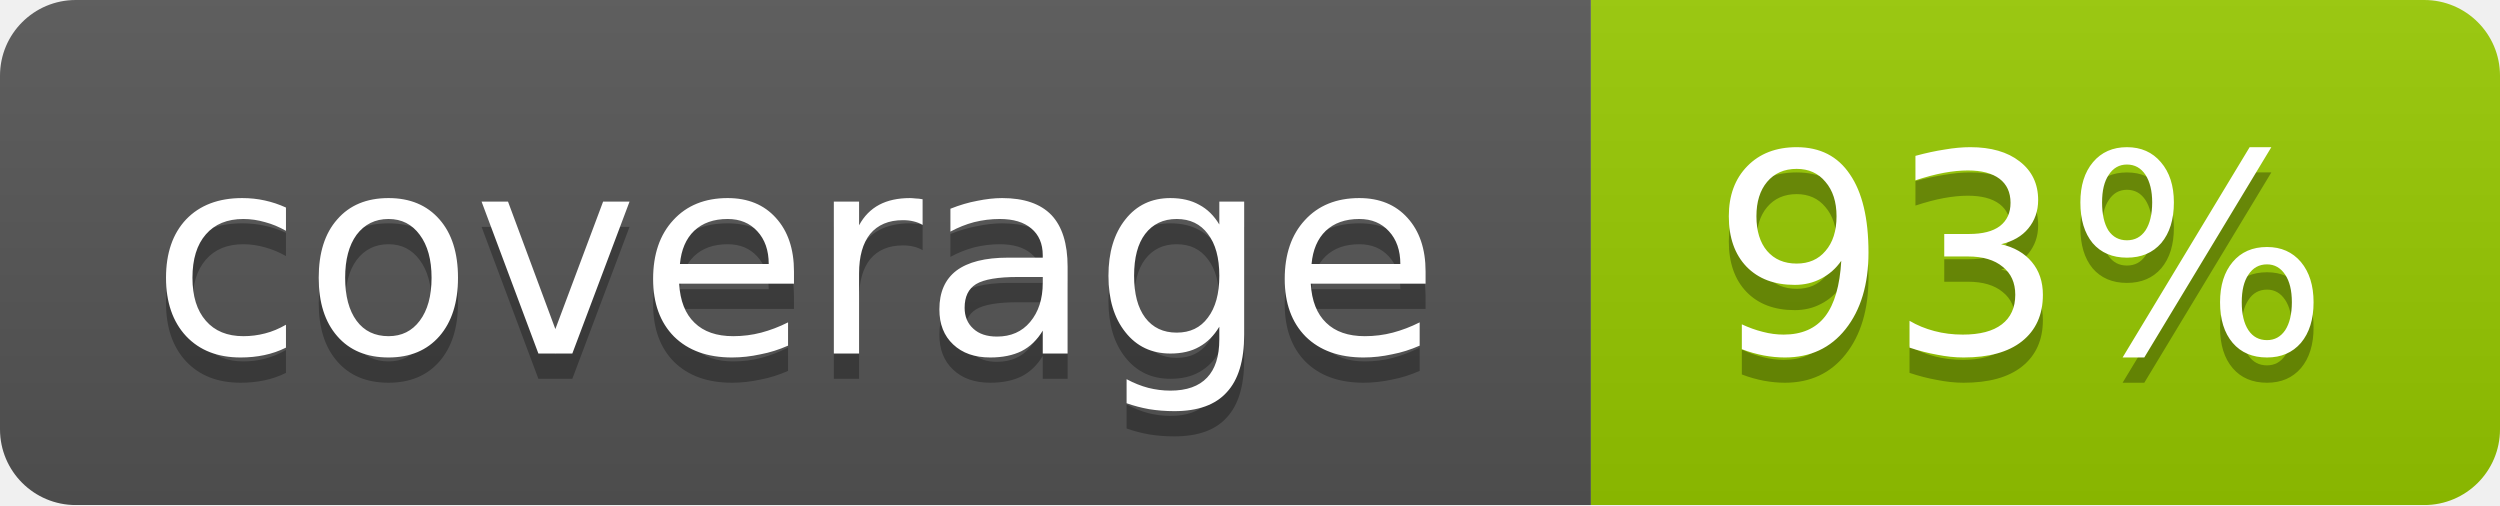
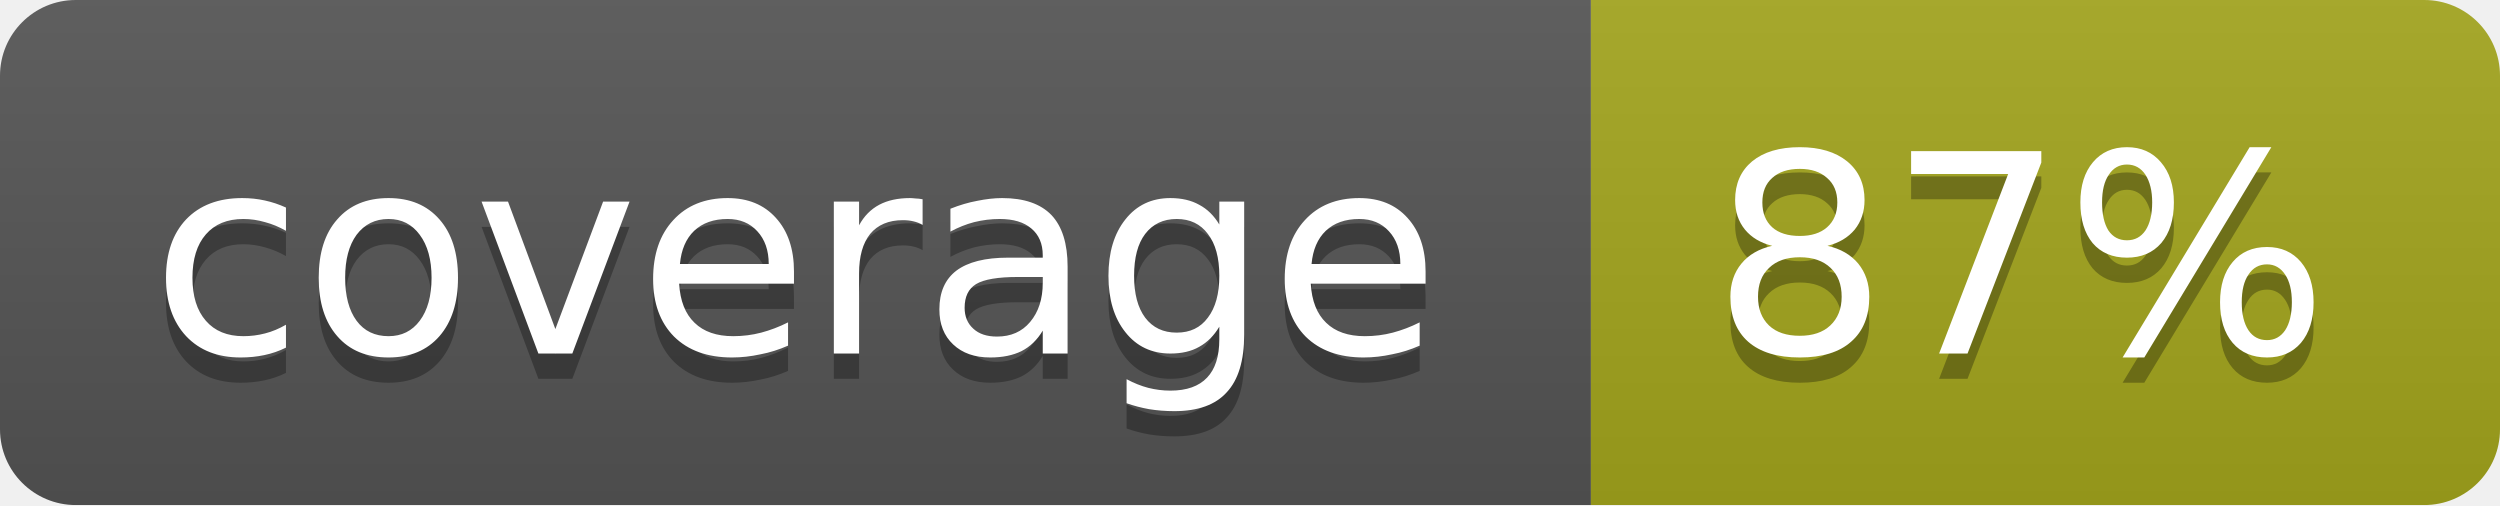
<svg xmlns="http://www.w3.org/2000/svg" width="99" height="20">
  <linearGradient id="b" x2="0" y2="100%">
    <stop offset="0" stop-color="#bbb" stop-opacity=".1" />
    <stop offset="1" stop-opacity=".1" />
  </linearGradient>
  <mask id="a">
    <rect width="99" height="20" rx="3" fill="#fff" />
  </mask>
  <g mask="url(#a)">
    <path fill="#555" d="M0 0h63v20H0z" />
-     <path fill="#97CA00" d="M63 0h36v20H63z" />
+     <path fill="#a4a61d" d="M63 0h36v20H63z" />
    <path fill="url(#b)" d="M0 0h99v20H0z" />
  </g>
  <g fill="#fff" text-anchor="middle" font-family="DejaVu Sans,Verdana,Geneva,sans-serif" font-size="11">
    <text x="31.5" y="15" fill="#010101" fill-opacity=".3">coverage</text>
    <text x="31.5" y="14">coverage</text>
-     <text x="80" y="15" fill="#010101" fill-opacity=".3">93%</text>
-     <text x="80" y="14">93%</text>
+     <text x="80" y="15" fill="#010101" fill-opacity=".3">87%</text>
+     <text x="80" y="14">87%</text>
  </g>
</svg>
